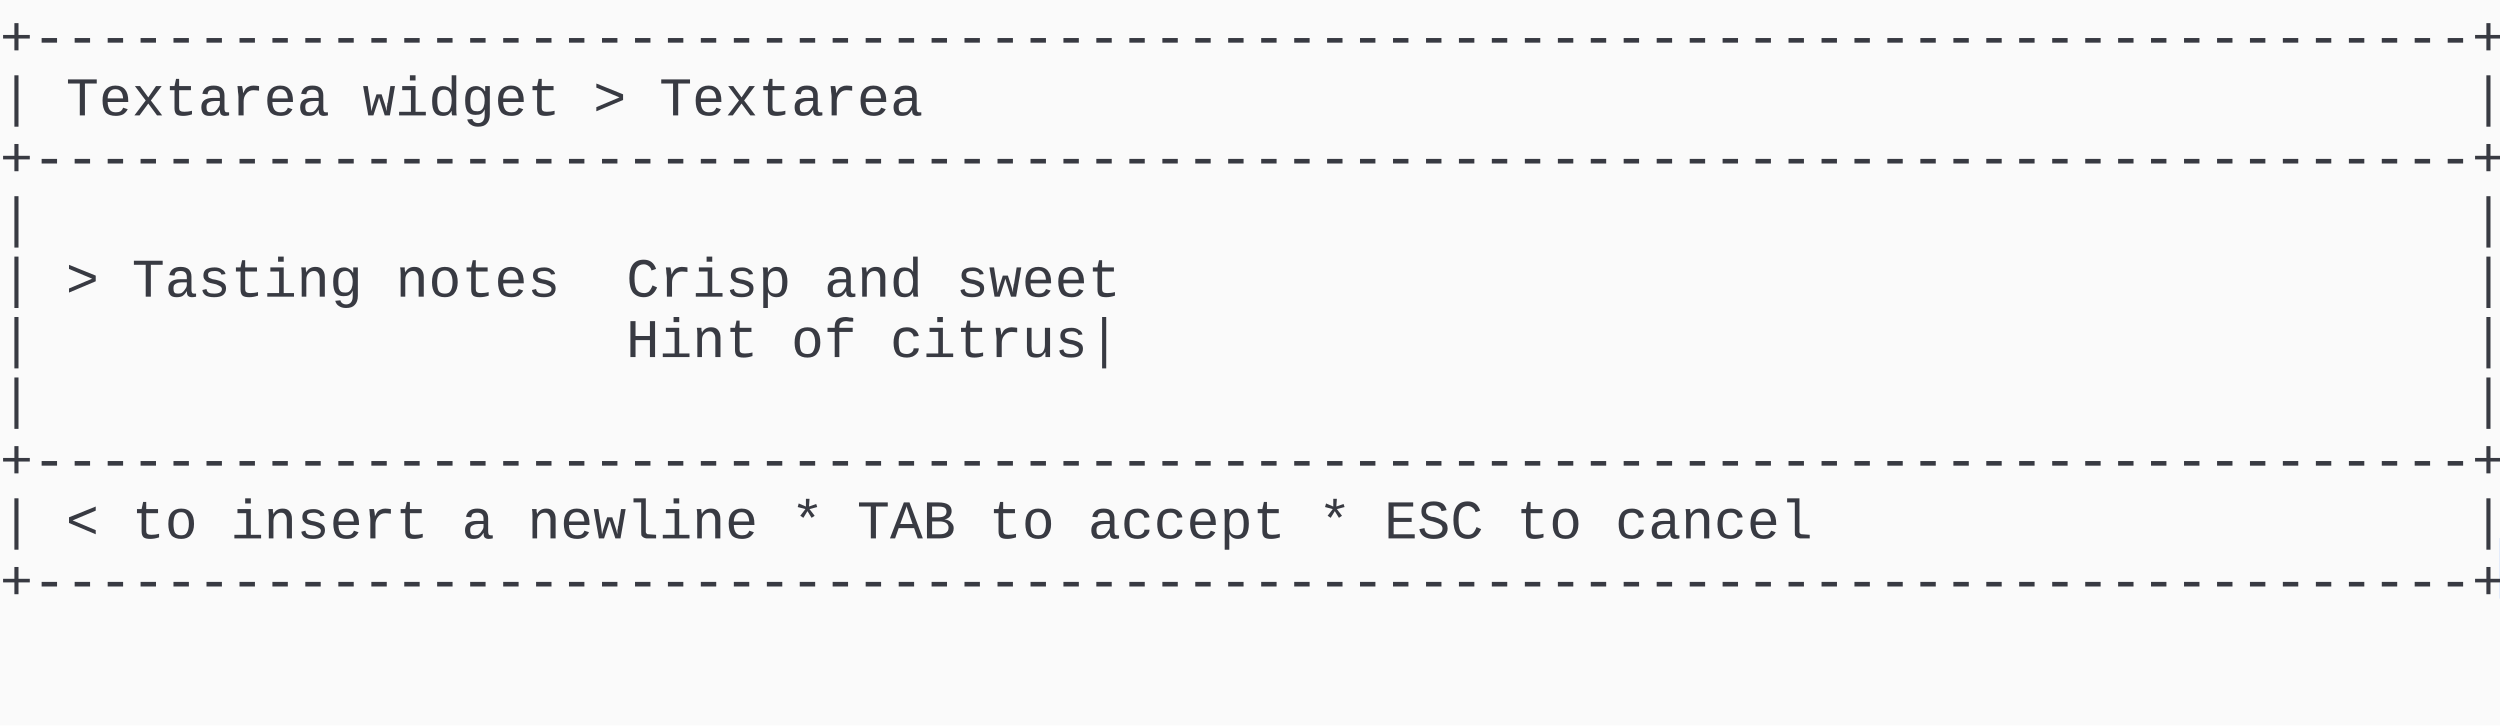
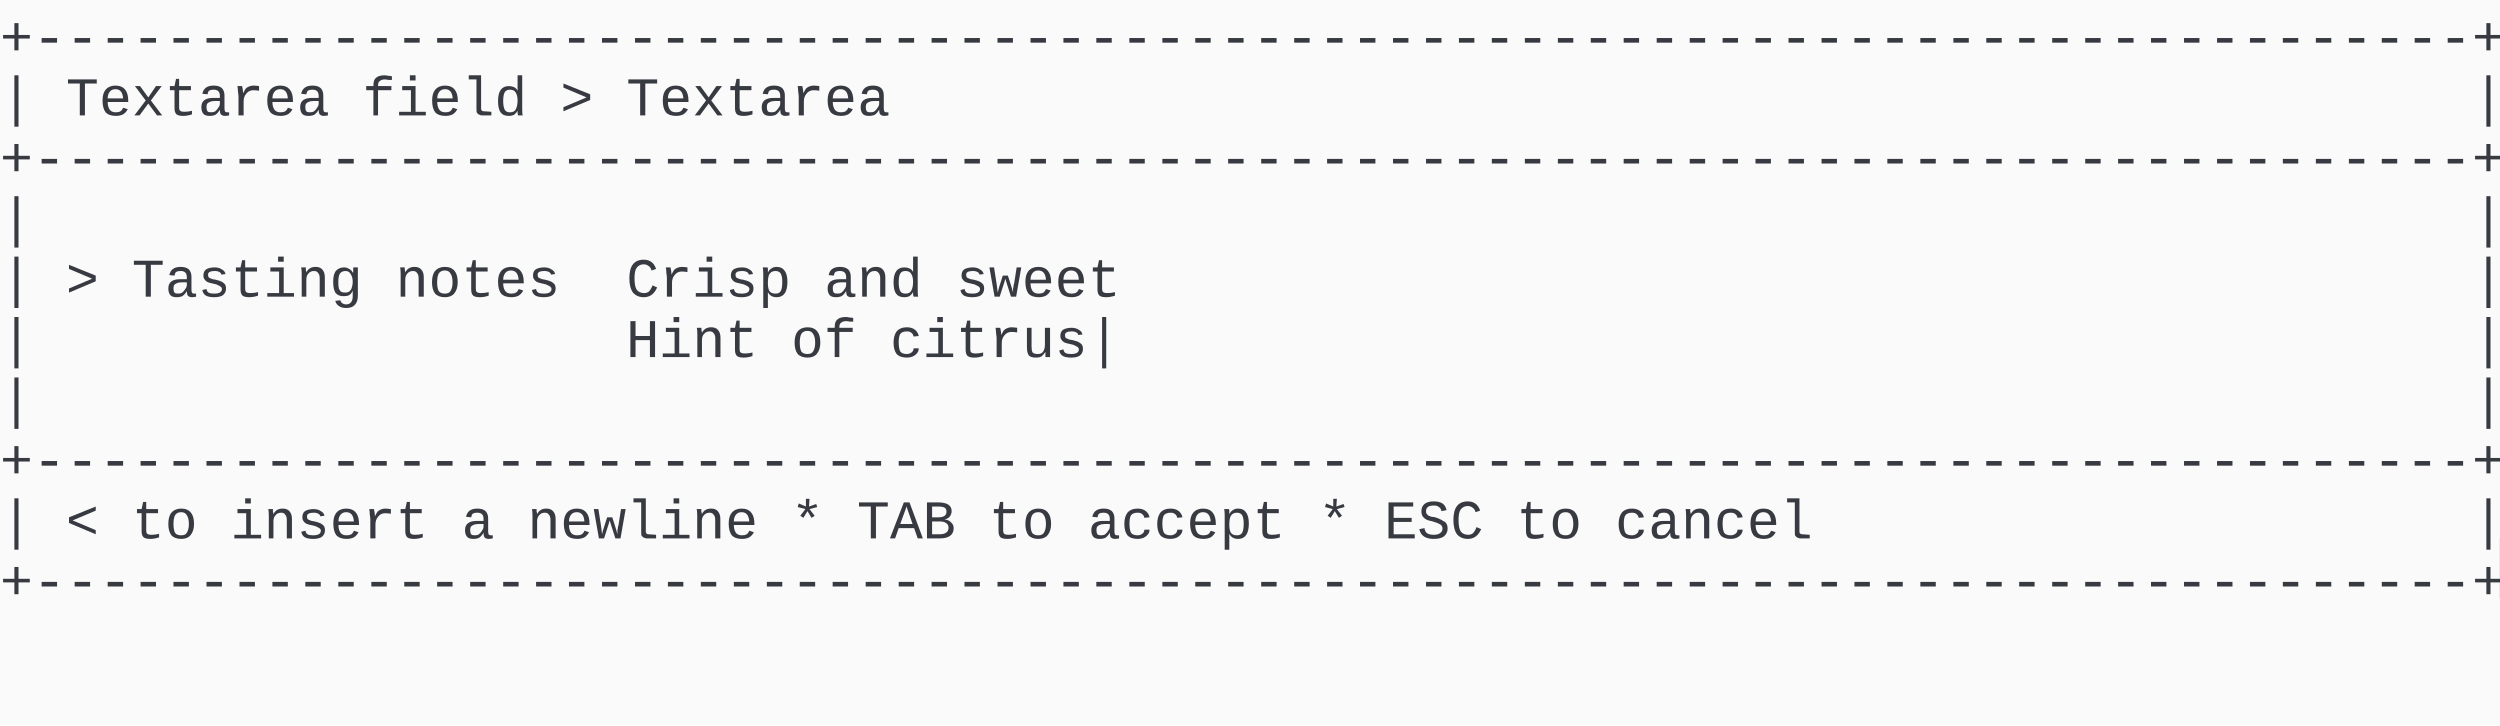
<svg xmlns="http://www.w3.org/2000/svg" xmlns:xlink="http://www.w3.org/1999/xlink" width="760" height="220.44">
  <rect width="760" height="220.44" rx="0" ry="0" class="a" />
  <svg height="220.44" viewBox="0 0 76 22.044" width="760">
    <style>.a{fill:rgb(250,250,250)}.b{font-family:Consolas,"Courier New",Courier,"Liberation Mono",monospace}.c{fill:rgb(56,58,66);white-space:pre}.d{fill:transparent}.e{fill:rgb(82,139,255)}</style>
    <g font-family="Consolas, &quot;Courier New&quot;, Courier, &quot;Liberation Mono&quot;, monospace" font-size="1.67" class="b">
      <defs>
        <symbol id="1">
          <text x="0" y="1.67" class="c" textLength="76.152" lengthAdjust="spacingAndGlyphs">+--------------------------------------------------------------------------+</text>
        </symbol>
        <symbol id="2">
          <text x="0" y="1.67" class="c" textLength="1.002" lengthAdjust="spacingAndGlyphs">|</text>
          <text x="75.15" y="1.67" class="c" textLength="1.002" lengthAdjust="spacingAndGlyphs">|</text>
        </symbol>
        <symbol id="a">
          <rect height="12" width="76" x="0" y="0" class="d" />
        </symbol>
        <symbol id="b">
          <rect height="1.837" width="1.102" class="e" />
        </symbol>
      </defs>
      <rect height="22.044" width="76" class="a" />
      <svg x="0" y="0" width="76">
        <svg x="0">
          <use xlink:href="#a" />
          <use xlink:href="#b" x="75.996" y="16.358" />
          <use xlink:href="#1" y="0" />
          <text x="0" y="3.507" class="c" textLength="1.002" lengthAdjust="spacingAndGlyphs">|</text>
          <text x="2.004" y="3.507" class="c" textLength="8.016" lengthAdjust="spacingAndGlyphs">Textarea</text>
-           <text x="11.022" y="3.507" class="c" textLength="6.012" lengthAdjust="spacingAndGlyphs">widget</text>
-           <text x="18.036" y="3.507" class="c" textLength="1.002" lengthAdjust="spacingAndGlyphs">&gt;</text>
-           <text x="20.04" y="3.507" class="c" textLength="8.016" lengthAdjust="spacingAndGlyphs">Textarea</text>
+           <text x="11.022" y="3.507" class="c" textLength="5.01" lengthAdjust="spacingAndGlyphs">field</text>
+           <text x="17.034" y="3.507" class="c" textLength="1.002" lengthAdjust="spacingAndGlyphs">&gt;</text>
+           <text x="19.038" y="3.507" class="c" textLength="8.016" lengthAdjust="spacingAndGlyphs">Textarea</text>
          <text x="75.15" y="3.507" class="c" textLength="1.002" lengthAdjust="spacingAndGlyphs">|</text>
          <use xlink:href="#1" y="3.674" />
          <use xlink:href="#2" y="5.511" />
          <text x="0" y="9.018" class="c" textLength="1.002" lengthAdjust="spacingAndGlyphs">|</text>
          <text x="2.004" y="9.018" class="c" textLength="1.002" lengthAdjust="spacingAndGlyphs">&gt;</text>
          <text x="4.008" y="9.018" class="c" textLength="7.014" lengthAdjust="spacingAndGlyphs">Tasting</text>
          <text x="12.024" y="9.018" class="c" textLength="5.01" lengthAdjust="spacingAndGlyphs">notes</text>
          <text x="19.038" y="9.018" class="c" textLength="5.01" lengthAdjust="spacingAndGlyphs">Crisp</text>
          <text x="25.05" y="9.018" class="c" textLength="3.006" lengthAdjust="spacingAndGlyphs">and</text>
          <text x="29.058" y="9.018" class="c" textLength="5.01" lengthAdjust="spacingAndGlyphs">sweet</text>
          <text x="75.15" y="9.018" class="c" textLength="1.002" lengthAdjust="spacingAndGlyphs">|</text>
          <text x="0" y="10.855" class="c" textLength="1.002" lengthAdjust="spacingAndGlyphs">|</text>
          <text x="19.038" y="10.855" class="c" textLength="4.008" lengthAdjust="spacingAndGlyphs">Hint</text>
          <text x="24.048" y="10.855" class="c" textLength="2.004" lengthAdjust="spacingAndGlyphs">of</text>
          <text x="27.054" y="10.855" class="c" textLength="7.014" lengthAdjust="spacingAndGlyphs">citrus|</text>
          <text x="75.15" y="10.855" class="c" textLength="1.002" lengthAdjust="spacingAndGlyphs">|</text>
          <use xlink:href="#2" y="11.022" />
          <use xlink:href="#1" y="12.859" />
          <text x="0" y="16.366" class="c" textLength="1.002" lengthAdjust="spacingAndGlyphs">|</text>
          <text x="2.004" y="16.366" class="c" textLength="1.002" lengthAdjust="spacingAndGlyphs">&lt;</text>
          <text x="4.008" y="16.366" class="c" textLength="2.004" lengthAdjust="spacingAndGlyphs">to</text>
          <text x="7.014" y="16.366" class="c" textLength="6.012" lengthAdjust="spacingAndGlyphs">insert</text>
          <text x="14.028" y="16.366" class="c" textLength="1.002" lengthAdjust="spacingAndGlyphs">a</text>
          <text x="16.032" y="16.366" class="c" textLength="7.014" lengthAdjust="spacingAndGlyphs">newline</text>
          <text x="24.048" y="16.366" class="c" textLength="1.002" lengthAdjust="spacingAndGlyphs">*</text>
          <text x="26.052" y="16.366" class="c" textLength="3.006" lengthAdjust="spacingAndGlyphs">TAB</text>
          <text x="30.06" y="16.366" class="c" textLength="2.004" lengthAdjust="spacingAndGlyphs">to</text>
          <text x="33.066" y="16.366" class="c" textLength="6.012" lengthAdjust="spacingAndGlyphs">accept</text>
          <text x="40.08" y="16.366" class="c" textLength="1.002" lengthAdjust="spacingAndGlyphs">*</text>
          <text x="42.084" y="16.366" class="c" textLength="3.006" lengthAdjust="spacingAndGlyphs">ESC</text>
          <text x="46.092" y="16.366" class="c" textLength="2.004" lengthAdjust="spacingAndGlyphs">to</text>
          <text x="49.098" y="16.366" class="c" textLength="6.012" lengthAdjust="spacingAndGlyphs">cancel</text>
          <text x="75.15" y="16.366" class="c" textLength="1.002" lengthAdjust="spacingAndGlyphs">|</text>
          <use xlink:href="#1" y="16.533" />
        </svg>
      </svg>
    </g>
  </svg>
</svg>
